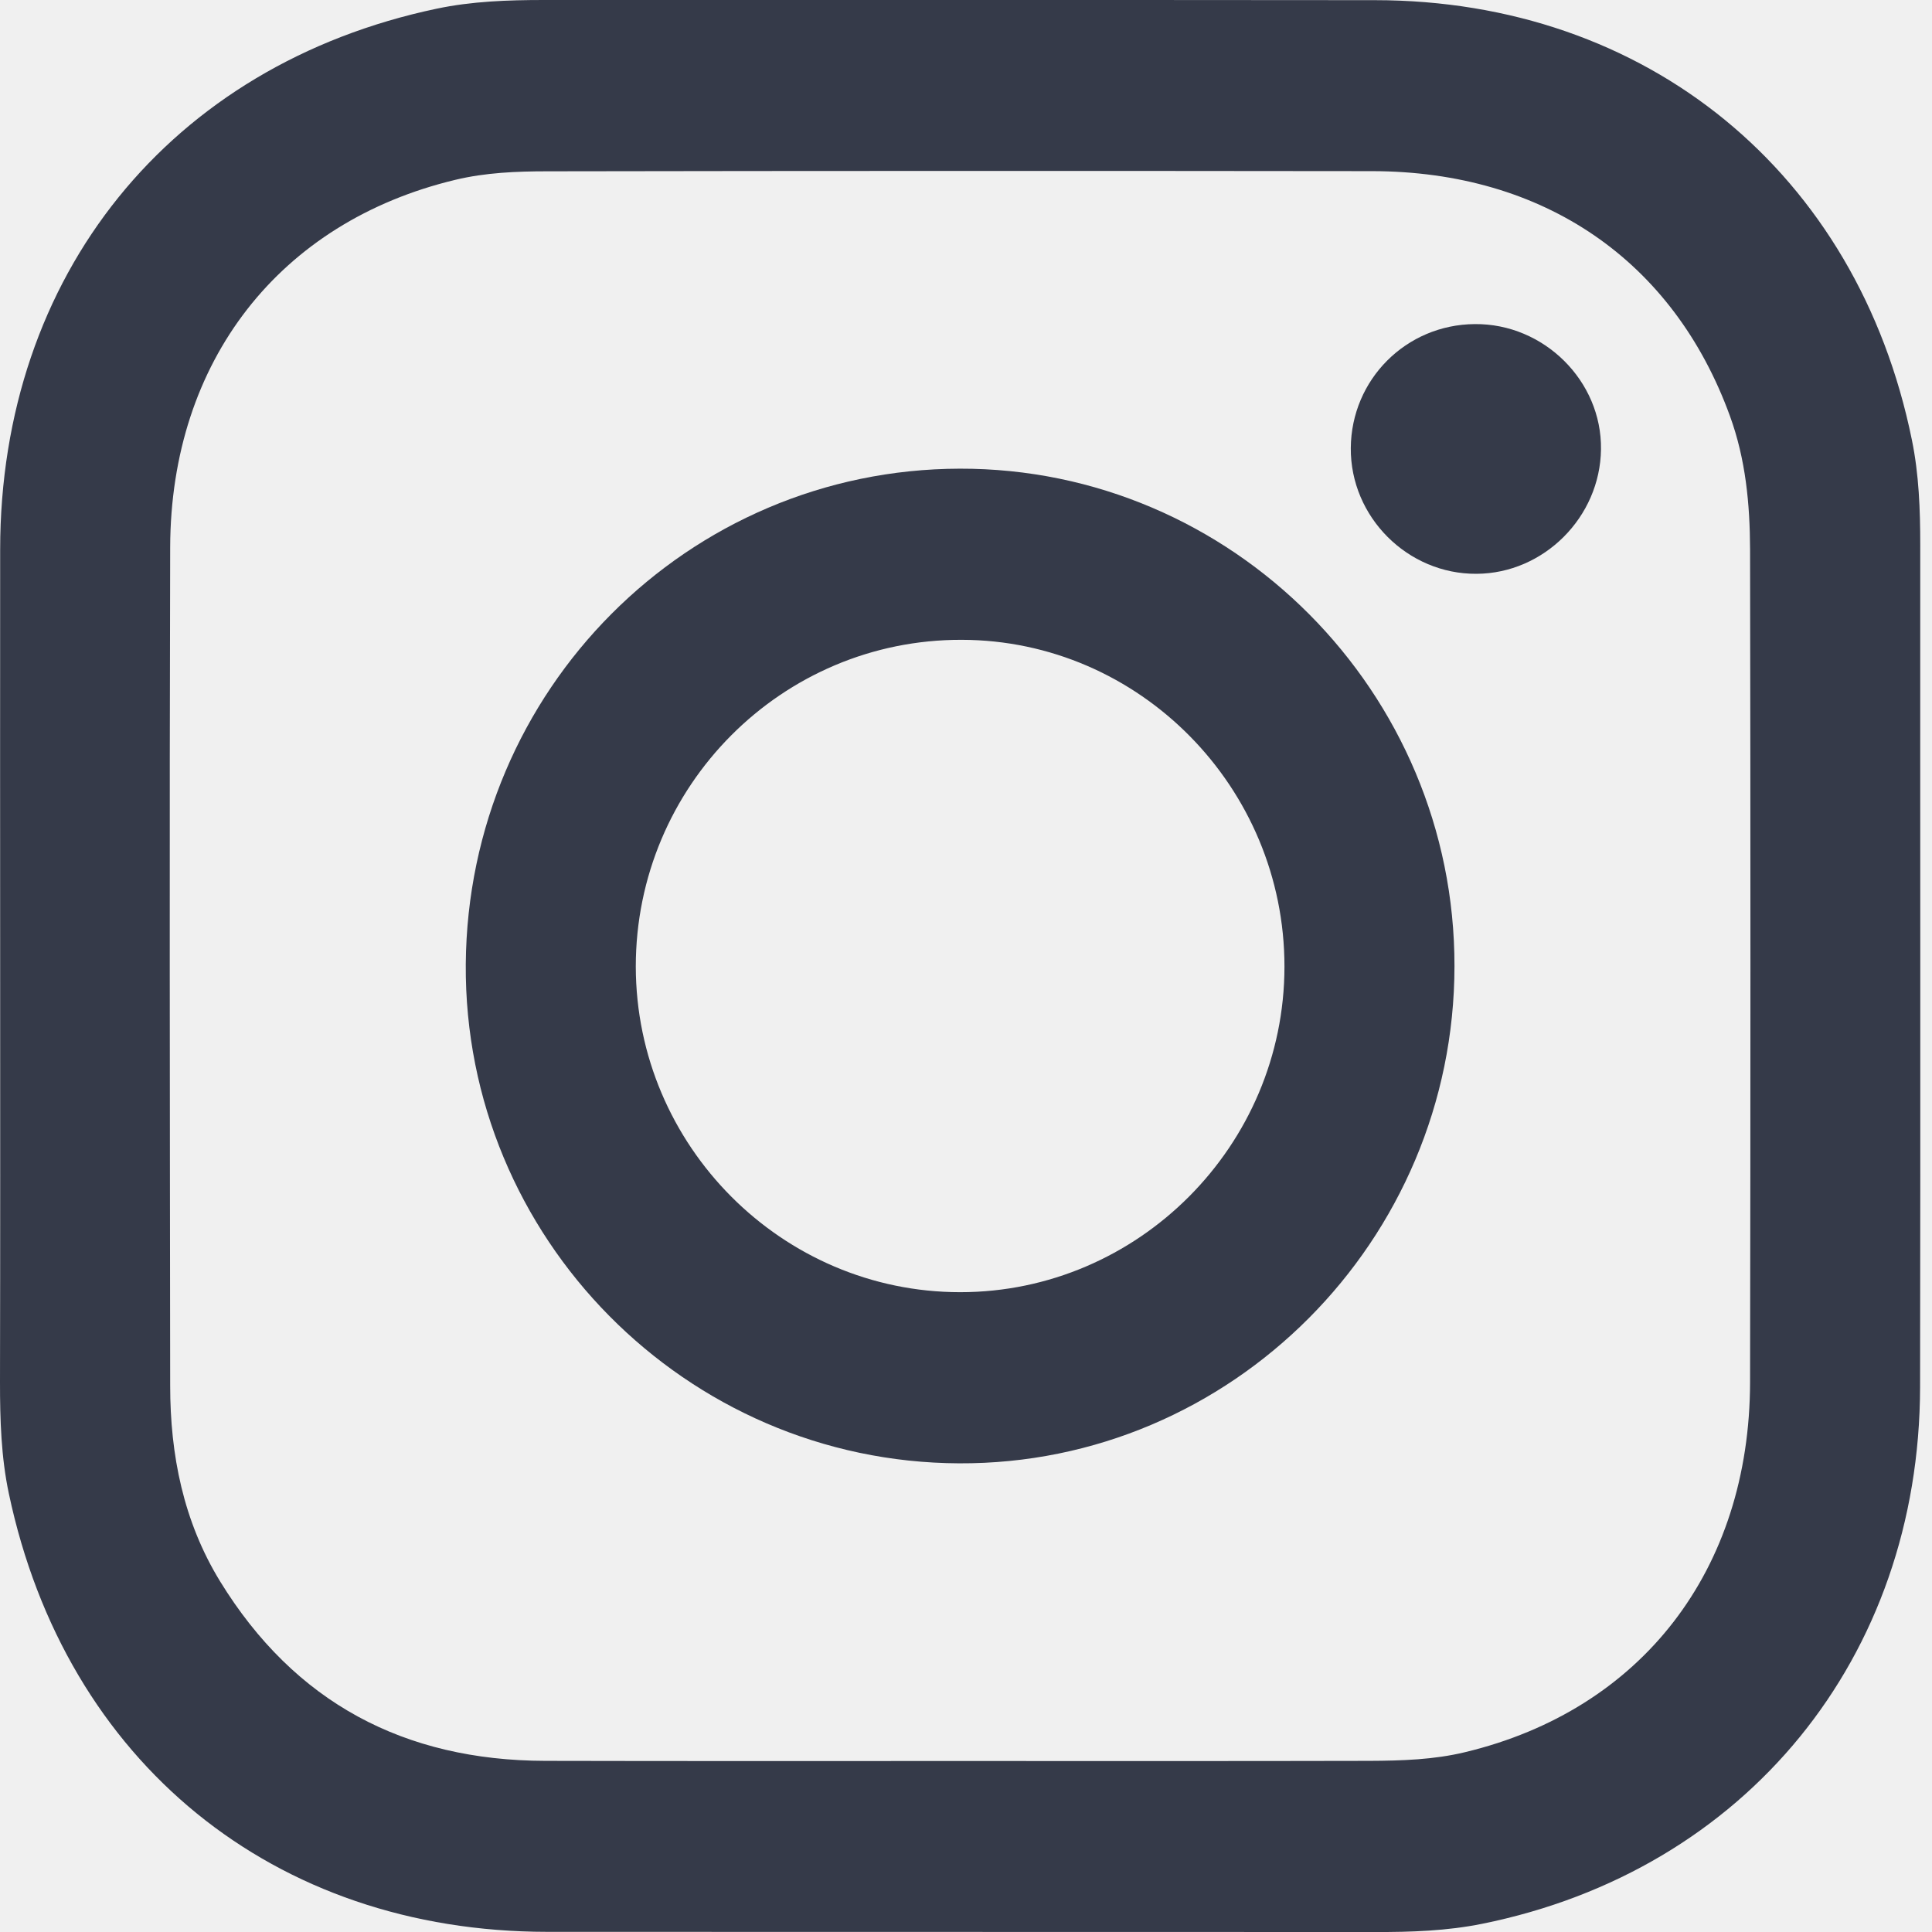
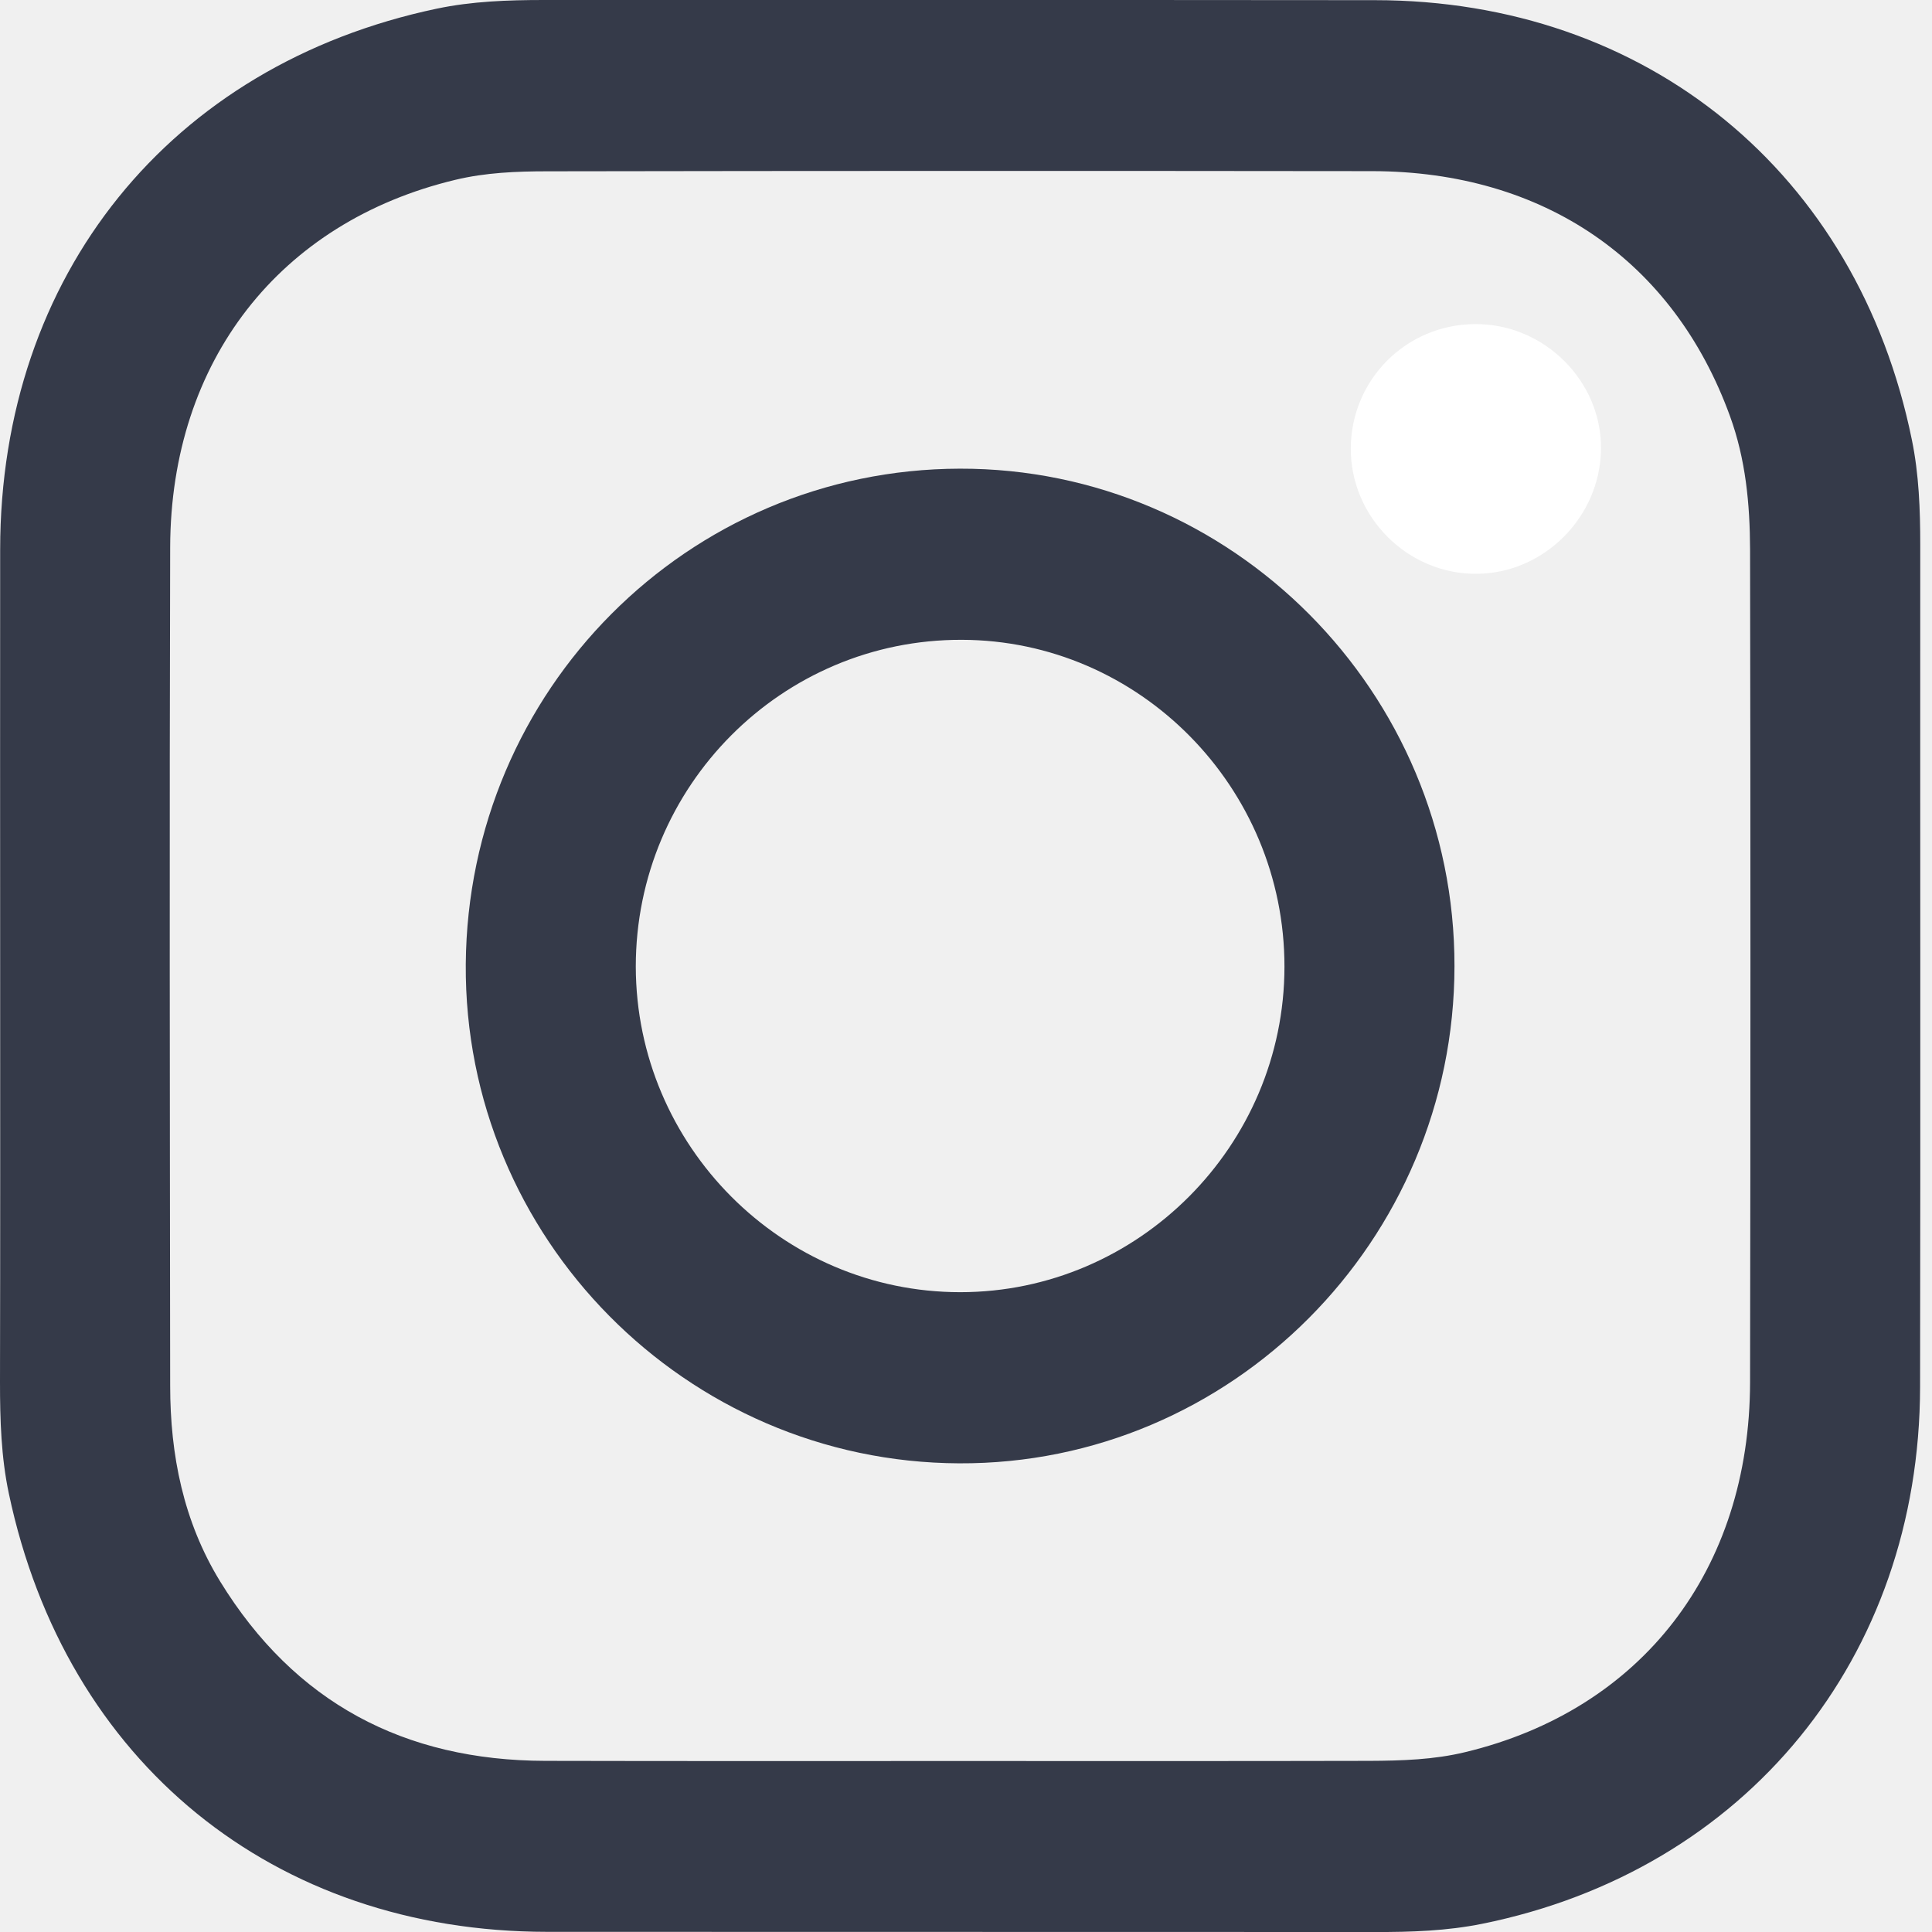
<svg xmlns="http://www.w3.org/2000/svg" width="12" height="12" viewBox="0 0 12 12" fill="none">
  <path d="M11.927 3.385C11.926 5.129 11.929 6.871 11.926 8.615C11.923 10.296 10.844 11.618 9.206 11.949C8.989 11.993 8.764 12.001 8.54 12C6.826 11.999 5.112 12 3.398 11.999C1.701 11.998 0.408 10.947 0.055 9.277C0.007 9.051 0 8.818 0 8.587C0.002 7.725 0.001 6.863 0.001 6C0.001 5.138 1.82131e-08 4.276 0.001 3.413C0.002 1.71 1.056 0.403 2.712 0.054C2.93 0.008 3.154 0 3.379 0C5.099 0.001 6.819 -0.001 8.54 0.001C10.228 0.002 11.537 1.073 11.875 2.732C11.919 2.946 11.927 3.166 11.927 3.385ZM10.87 8.585C10.873 6.86 10.873 5.137 10.87 3.412C10.869 3.131 10.843 2.853 10.745 2.584C10.394 1.619 9.59 1.065 8.524 1.063C6.816 1.061 5.108 1.061 3.401 1.064C3.208 1.064 3.015 1.072 2.828 1.117C1.738 1.378 1.061 2.241 1.057 3.397C1.052 5.133 1.055 6.87 1.057 8.607C1.057 9.037 1.139 9.45 1.367 9.822C1.83 10.576 2.512 10.935 3.386 10.937C4.242 10.939 5.099 10.938 5.956 10.938C6.806 10.938 7.657 10.939 8.508 10.937C8.706 10.936 8.906 10.93 9.1 10.883C10.196 10.62 10.868 9.752 10.87 8.585Z" fill="#353A49" />
-   <path d="M9.16 2.013C9.59 2.009 9.95 2.367 9.944 2.791C9.939 3.212 9.589 3.562 9.171 3.564C8.743 3.567 8.387 3.211 8.39 2.783C8.393 2.357 8.734 2.016 9.16 2.013Z" fill="#353A49" />
+   <path d="M9.16 2.013C9.59 2.009 9.95 2.367 9.944 2.791C9.939 3.212 9.589 3.562 9.171 3.564C8.743 3.567 8.387 3.211 8.39 2.783C8.393 2.357 8.734 2.016 9.16 2.013Z" fill="#ffffff" />
  <path d="M5.961 2.911C7.652 2.907 9.036 4.298 9.034 6.001C9.033 7.706 7.648 9.097 5.957 9.089C4.26 9.082 2.881 7.687 2.893 5.989C2.906 4.286 4.271 2.915 5.961 2.911ZM7.978 6.005C7.979 4.89 7.077 3.976 5.973 3.974C4.856 3.971 3.949 4.882 3.949 6.004C3.951 7.117 4.857 8.026 5.964 8.026C7.07 8.026 7.977 7.116 7.978 6.005Z" fill="#353A49" />
</svg>
